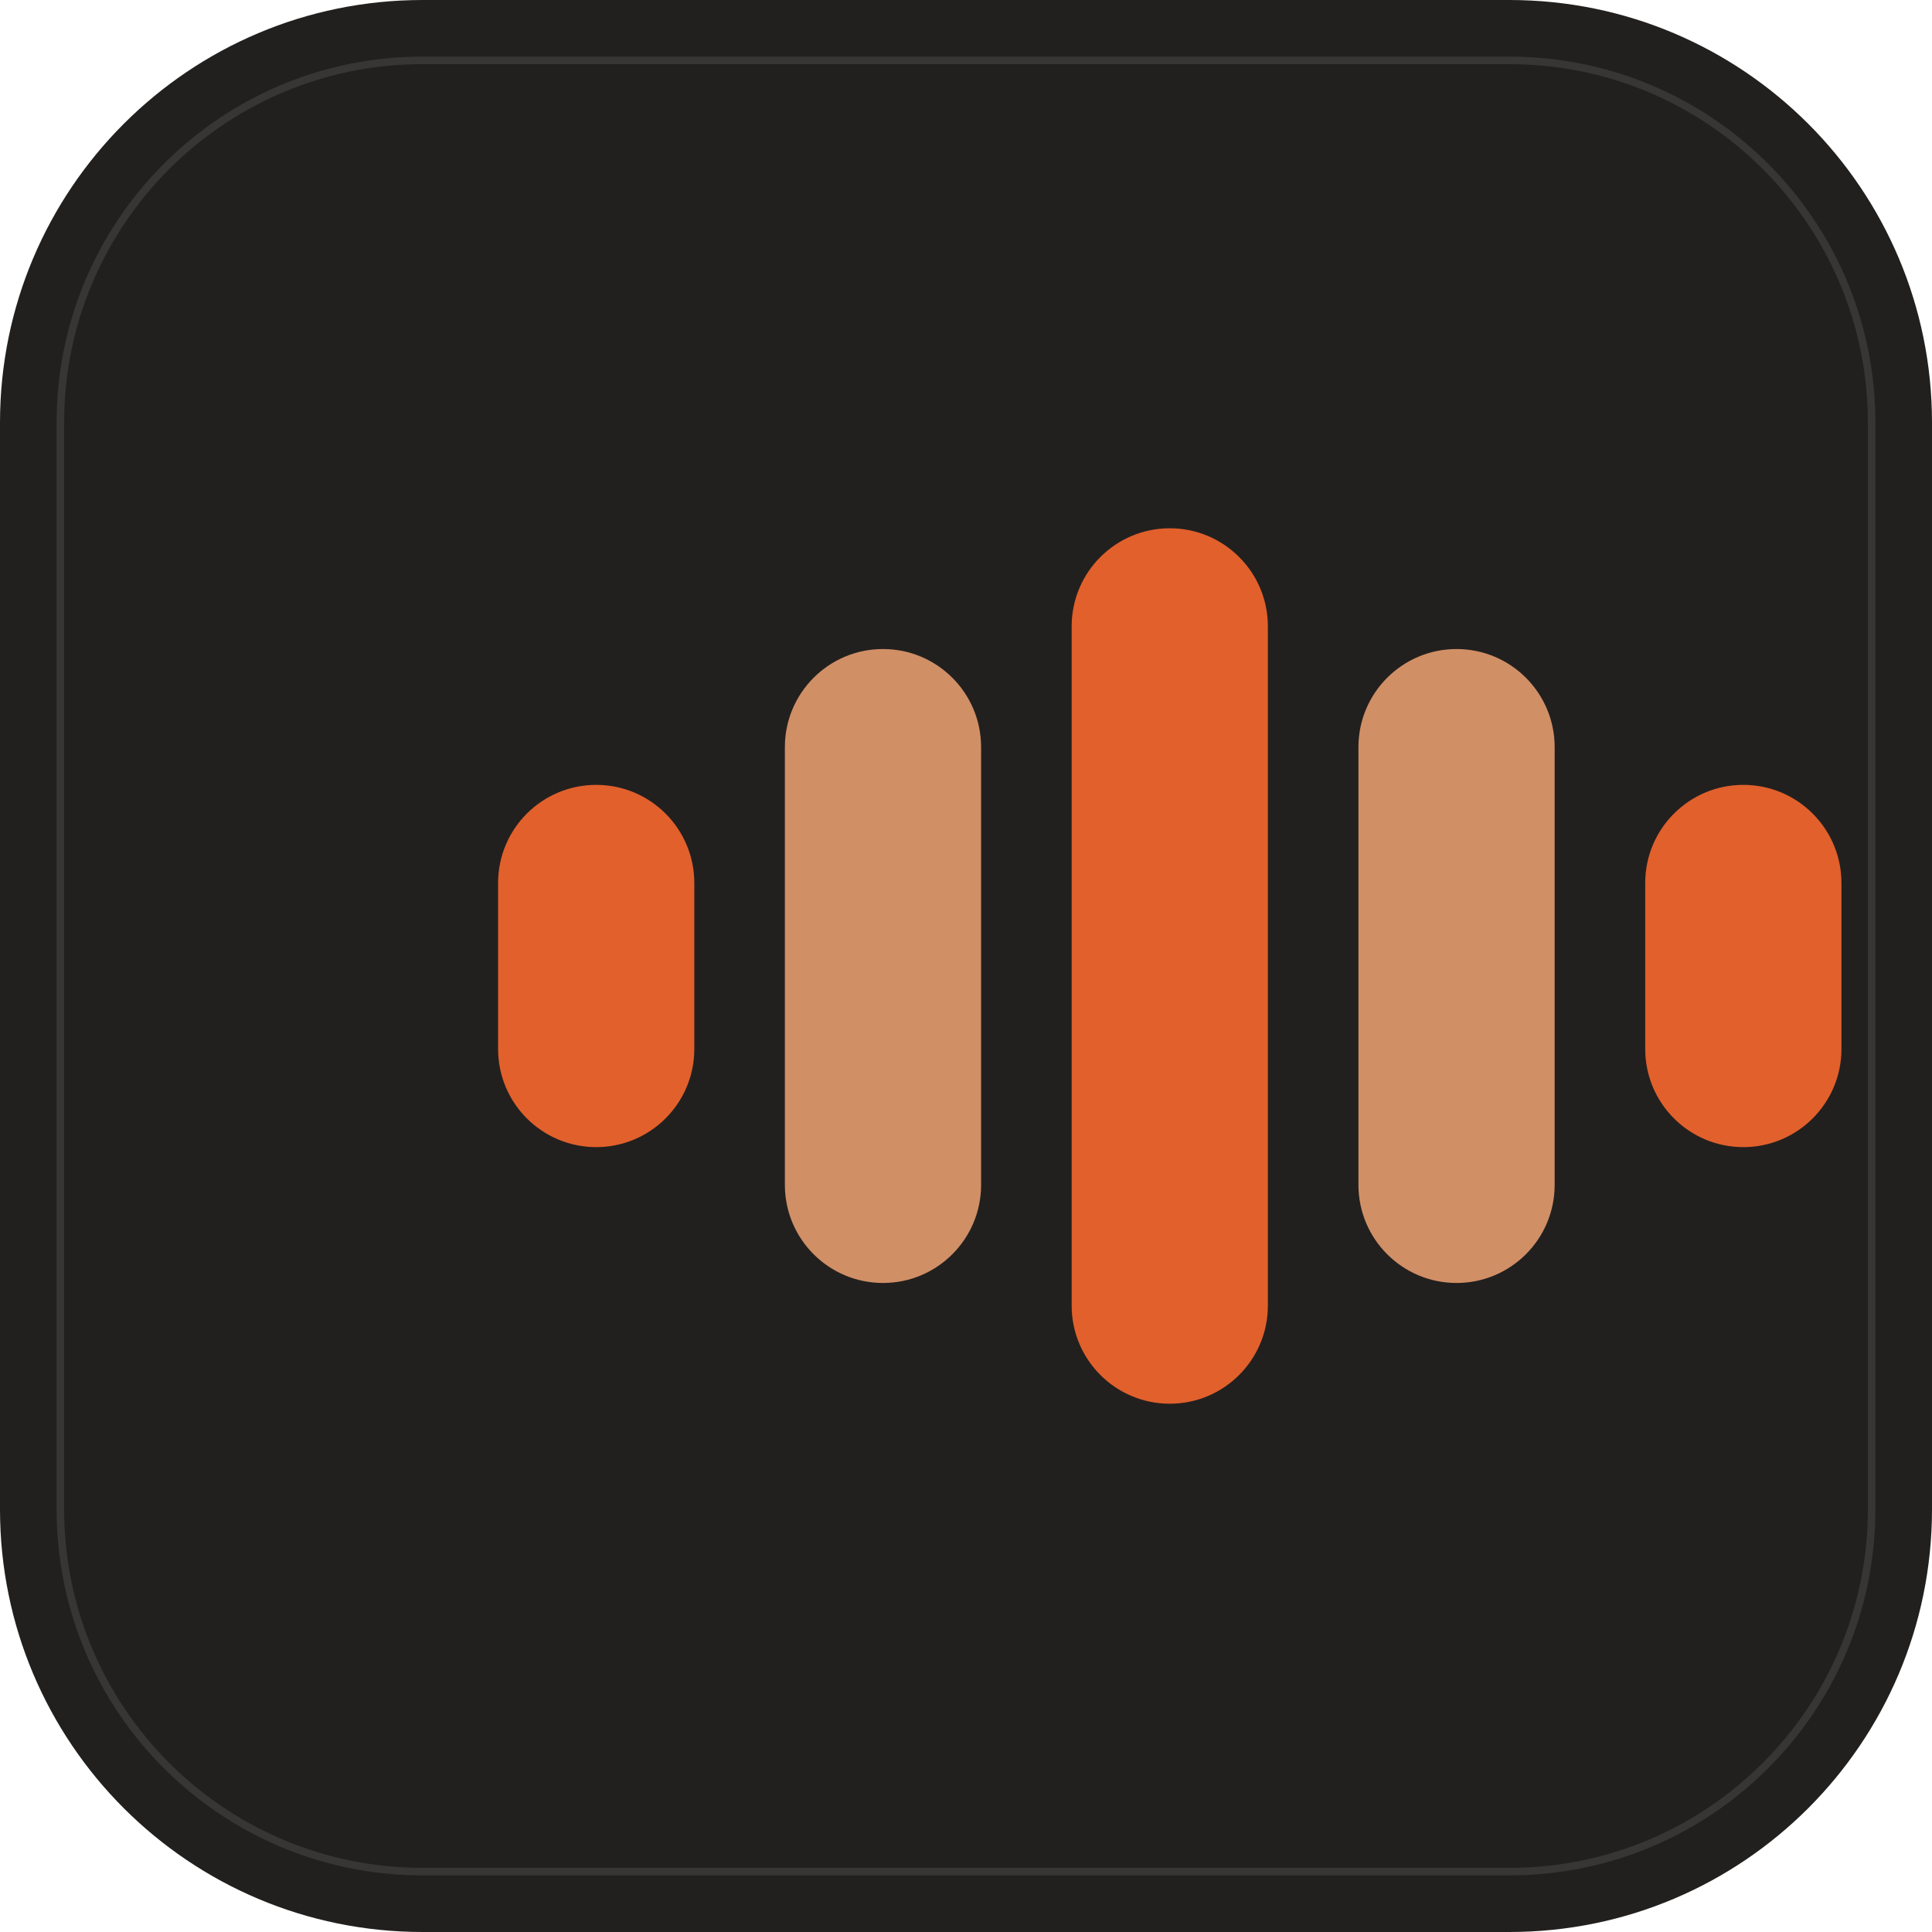
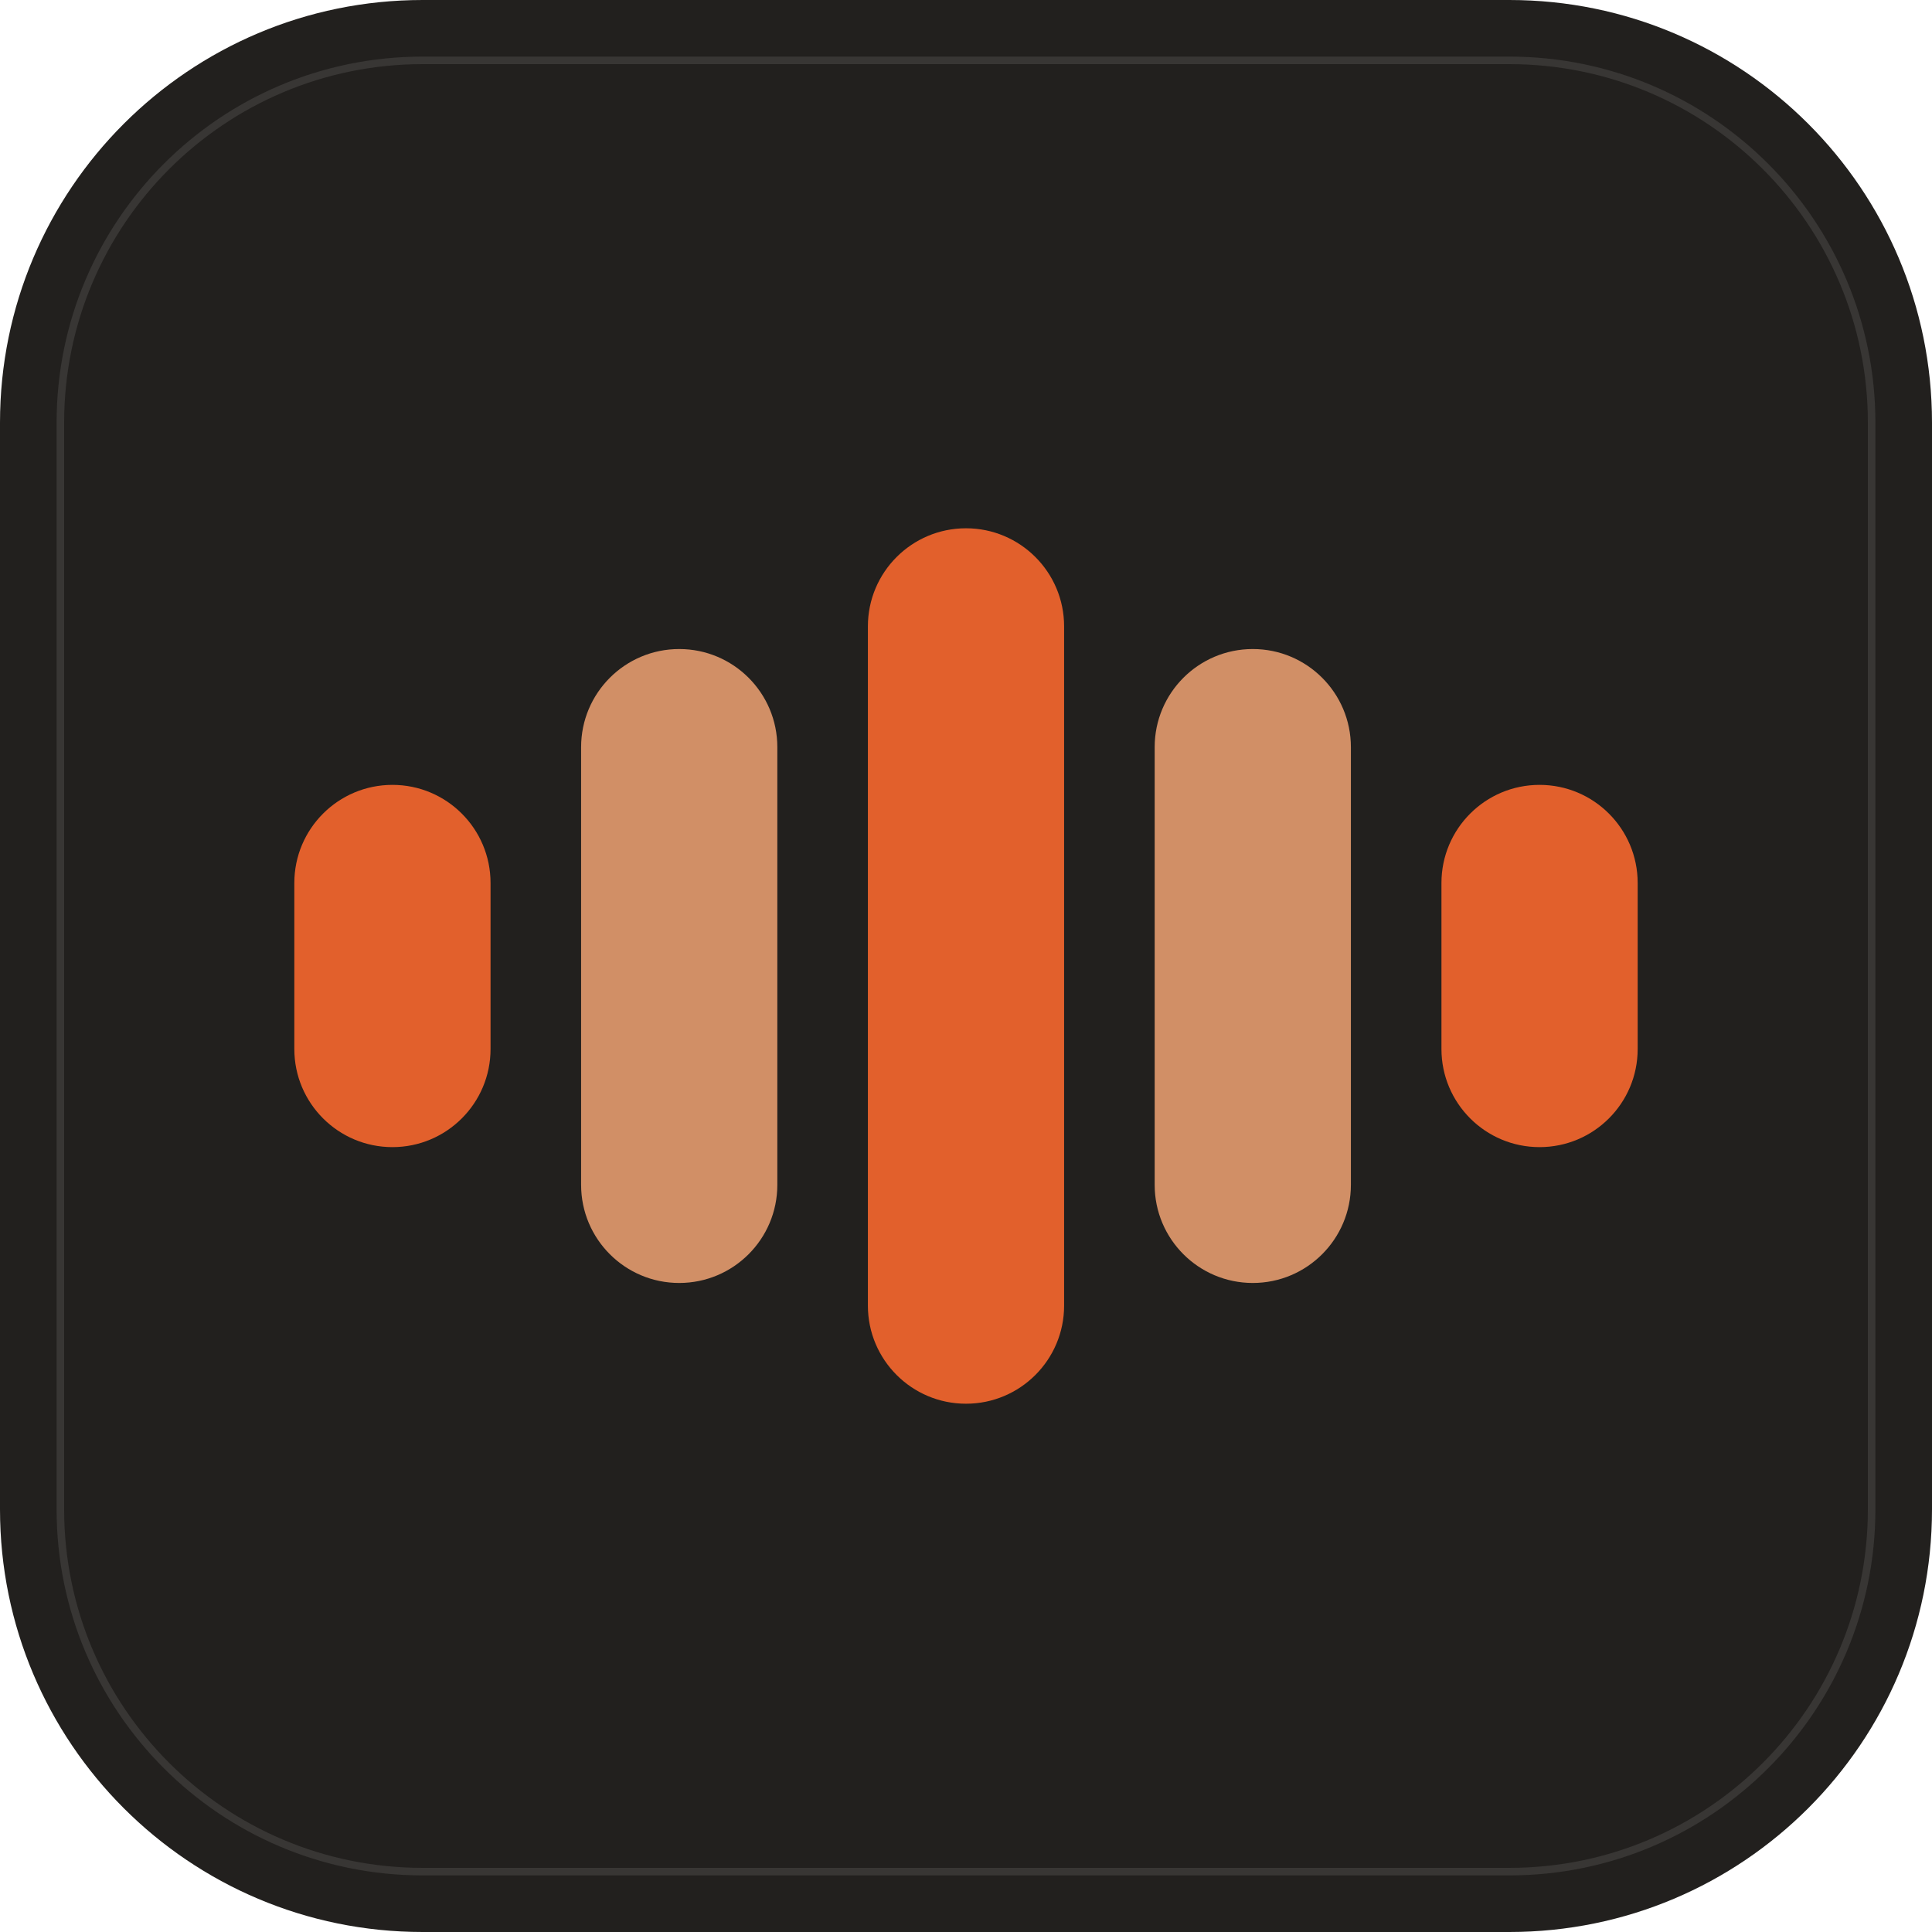
<svg xmlns="http://www.w3.org/2000/svg" width="64" height="64" viewBox="0 0 512 512" role="img" aria-label="boke 播客收录 logo">
  <rect width="512" height="512" rx="112" fill="#22201e" />
  <rect x="16" y="16" width="480" height="480" rx="96" fill="none" stroke="#fffdfa" stroke-opacity=".10" stroke-width="2" />
  <g>
-     <rect x="132" y="208" width="52" height="96" rx="26" fill="#e2602c" fill-opacity="1.0" />
-     <rect x="208" y="172" width="52" height="168" rx="26" fill="#f0a273" fill-opacity="0.85" />
-     <rect x="284" y="140" width="52" height="232" rx="26" fill="#e2602c" fill-opacity="1.0" />
-     <rect x="360" y="172" width="52" height="168" rx="26" fill="#f0a273" fill-opacity="0.85" />
-     <rect x="436" y="208" width="52" height="96" rx="26" fill="#e2602c" fill-opacity="1.0" />
+     <rect x="78" y="208" width="52" height="96" rx="26" fill="#e2602c" fill-opacity="1.0" />
+     <rect x="154" y="172" width="52" height="168" rx="26" fill="#f0a273" fill-opacity="0.85" />
+     <rect x="230" y="140" width="52" height="232" rx="26" fill="#e2602c" fill-opacity="1.0" />
+     <rect x="306" y="172" width="52" height="168" rx="26" fill="#f0a273" fill-opacity="0.85" />
+     <rect x="382" y="208" width="52" height="96" rx="26" fill="#e2602c" fill-opacity="1.0" />
  </g>
  <circle cx="256" cy="256" r="0" fill="none" />
</svg>
